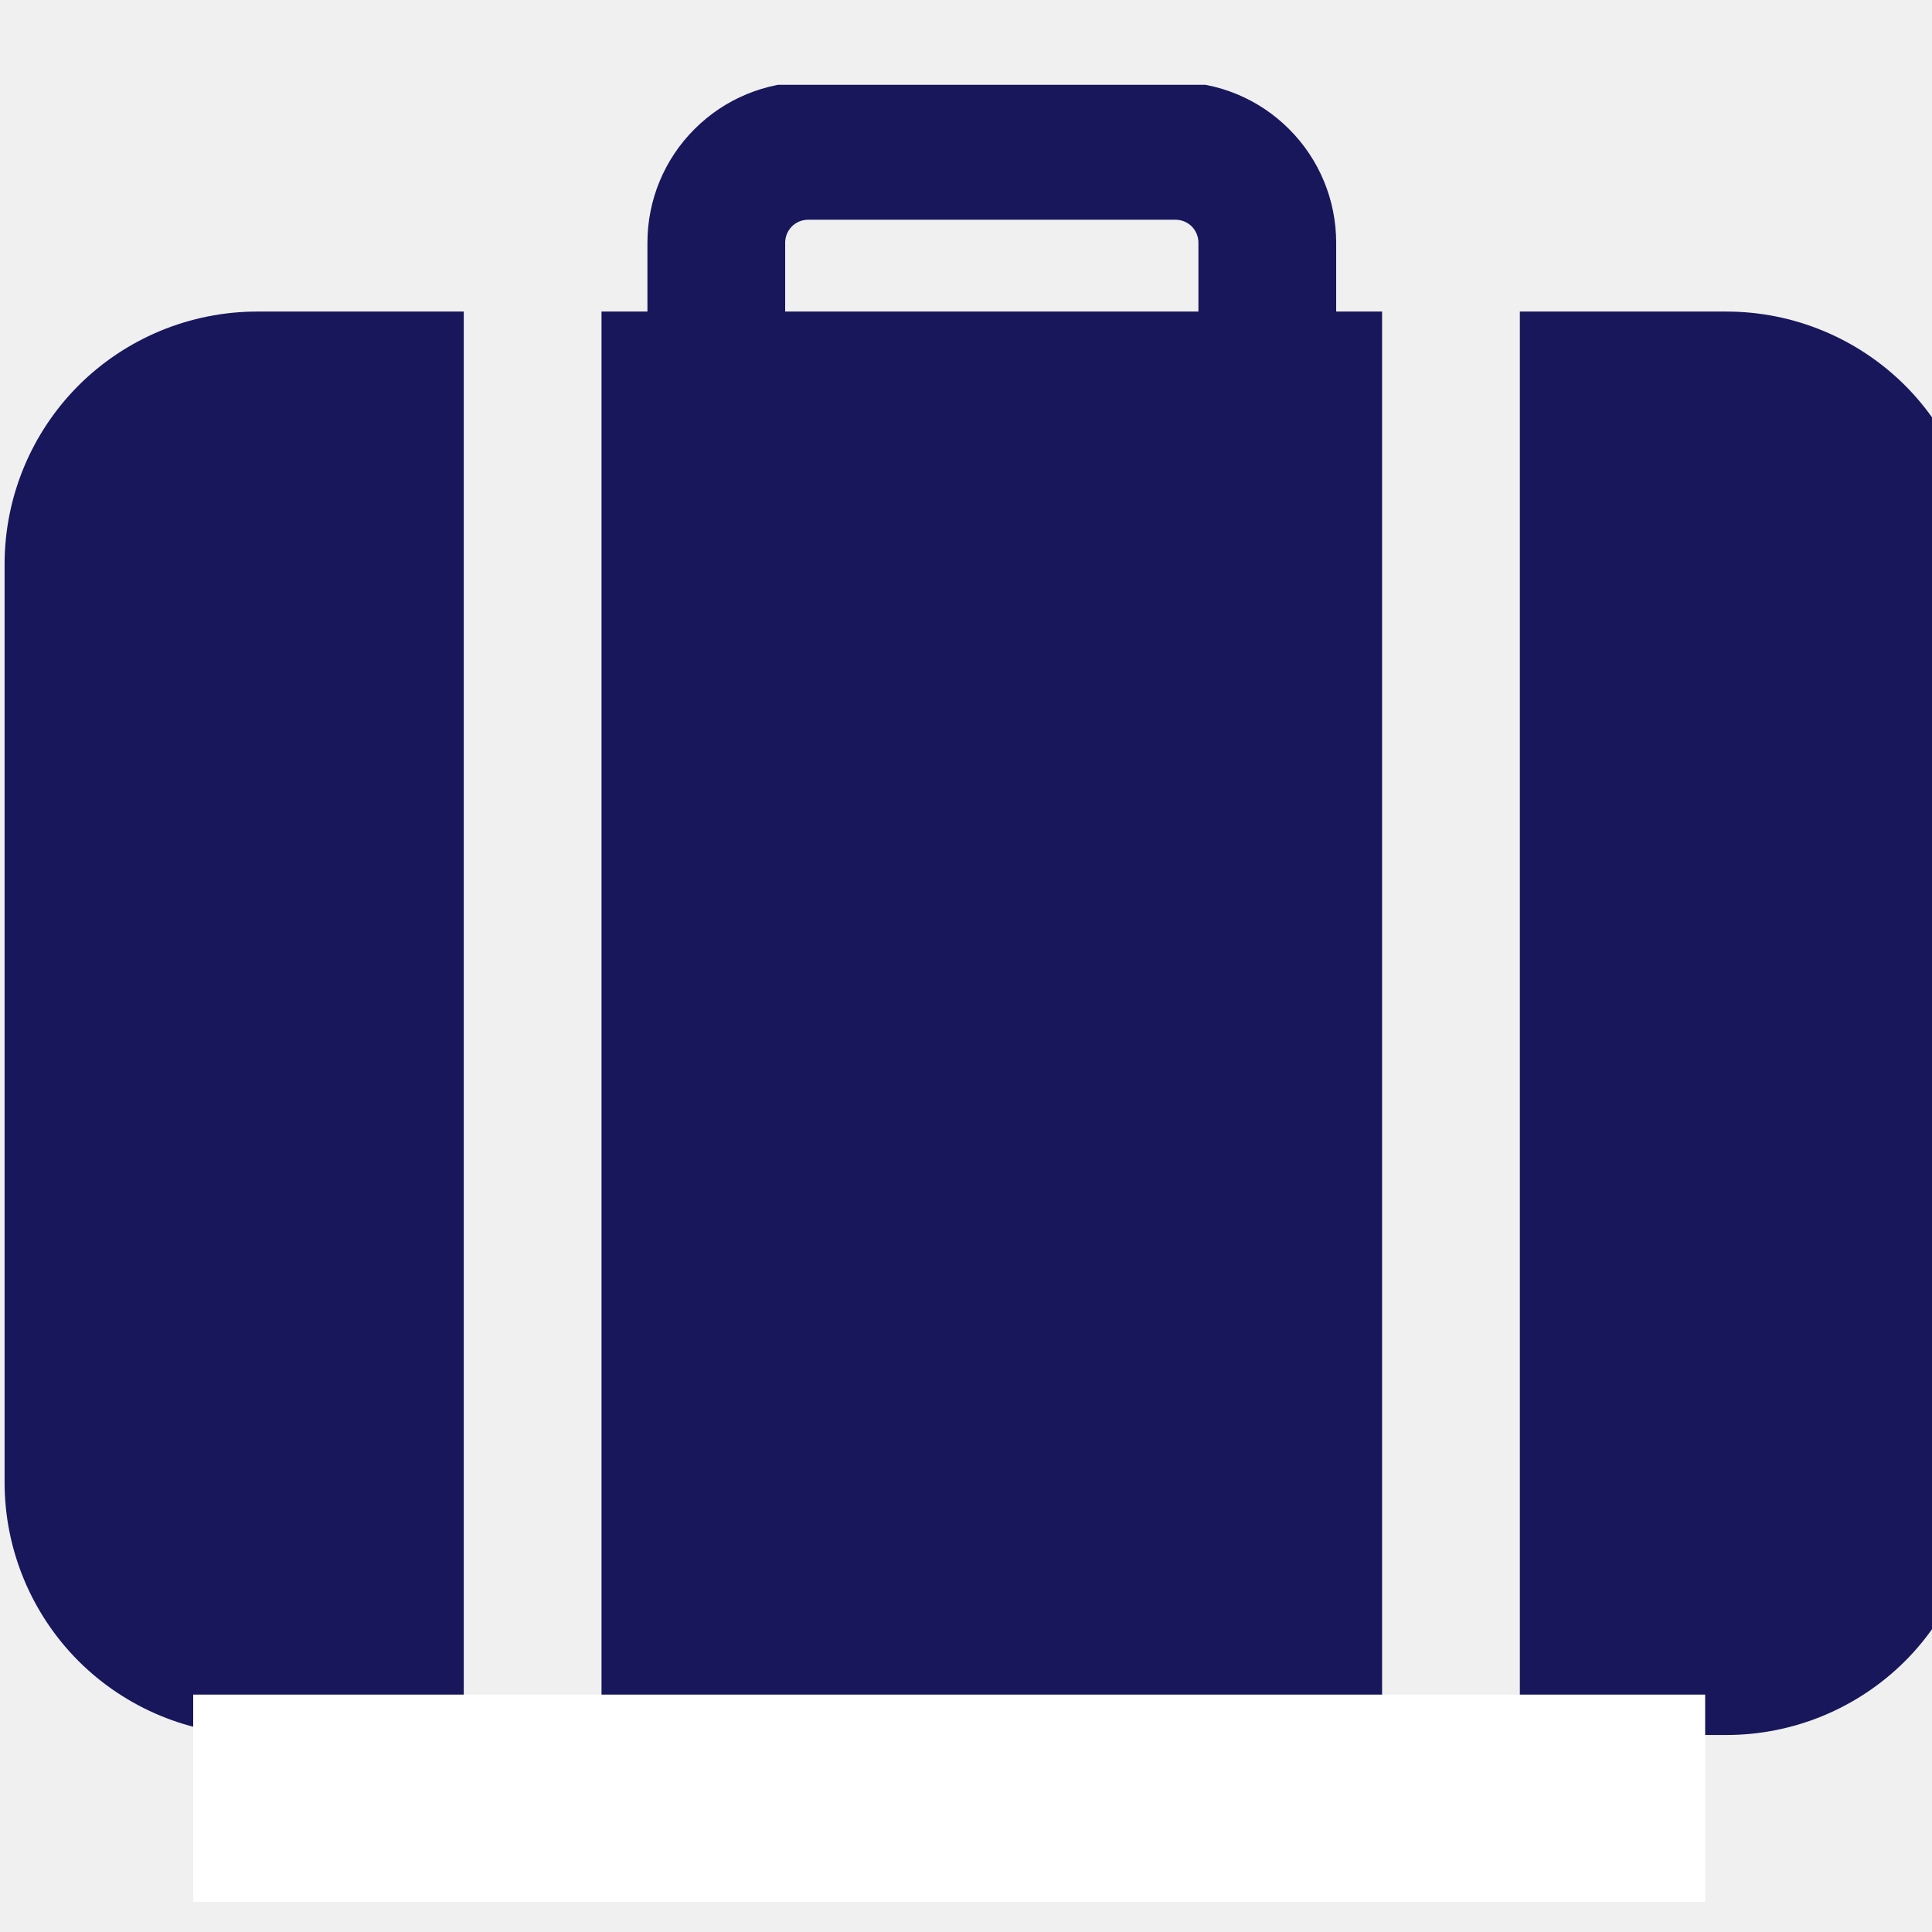
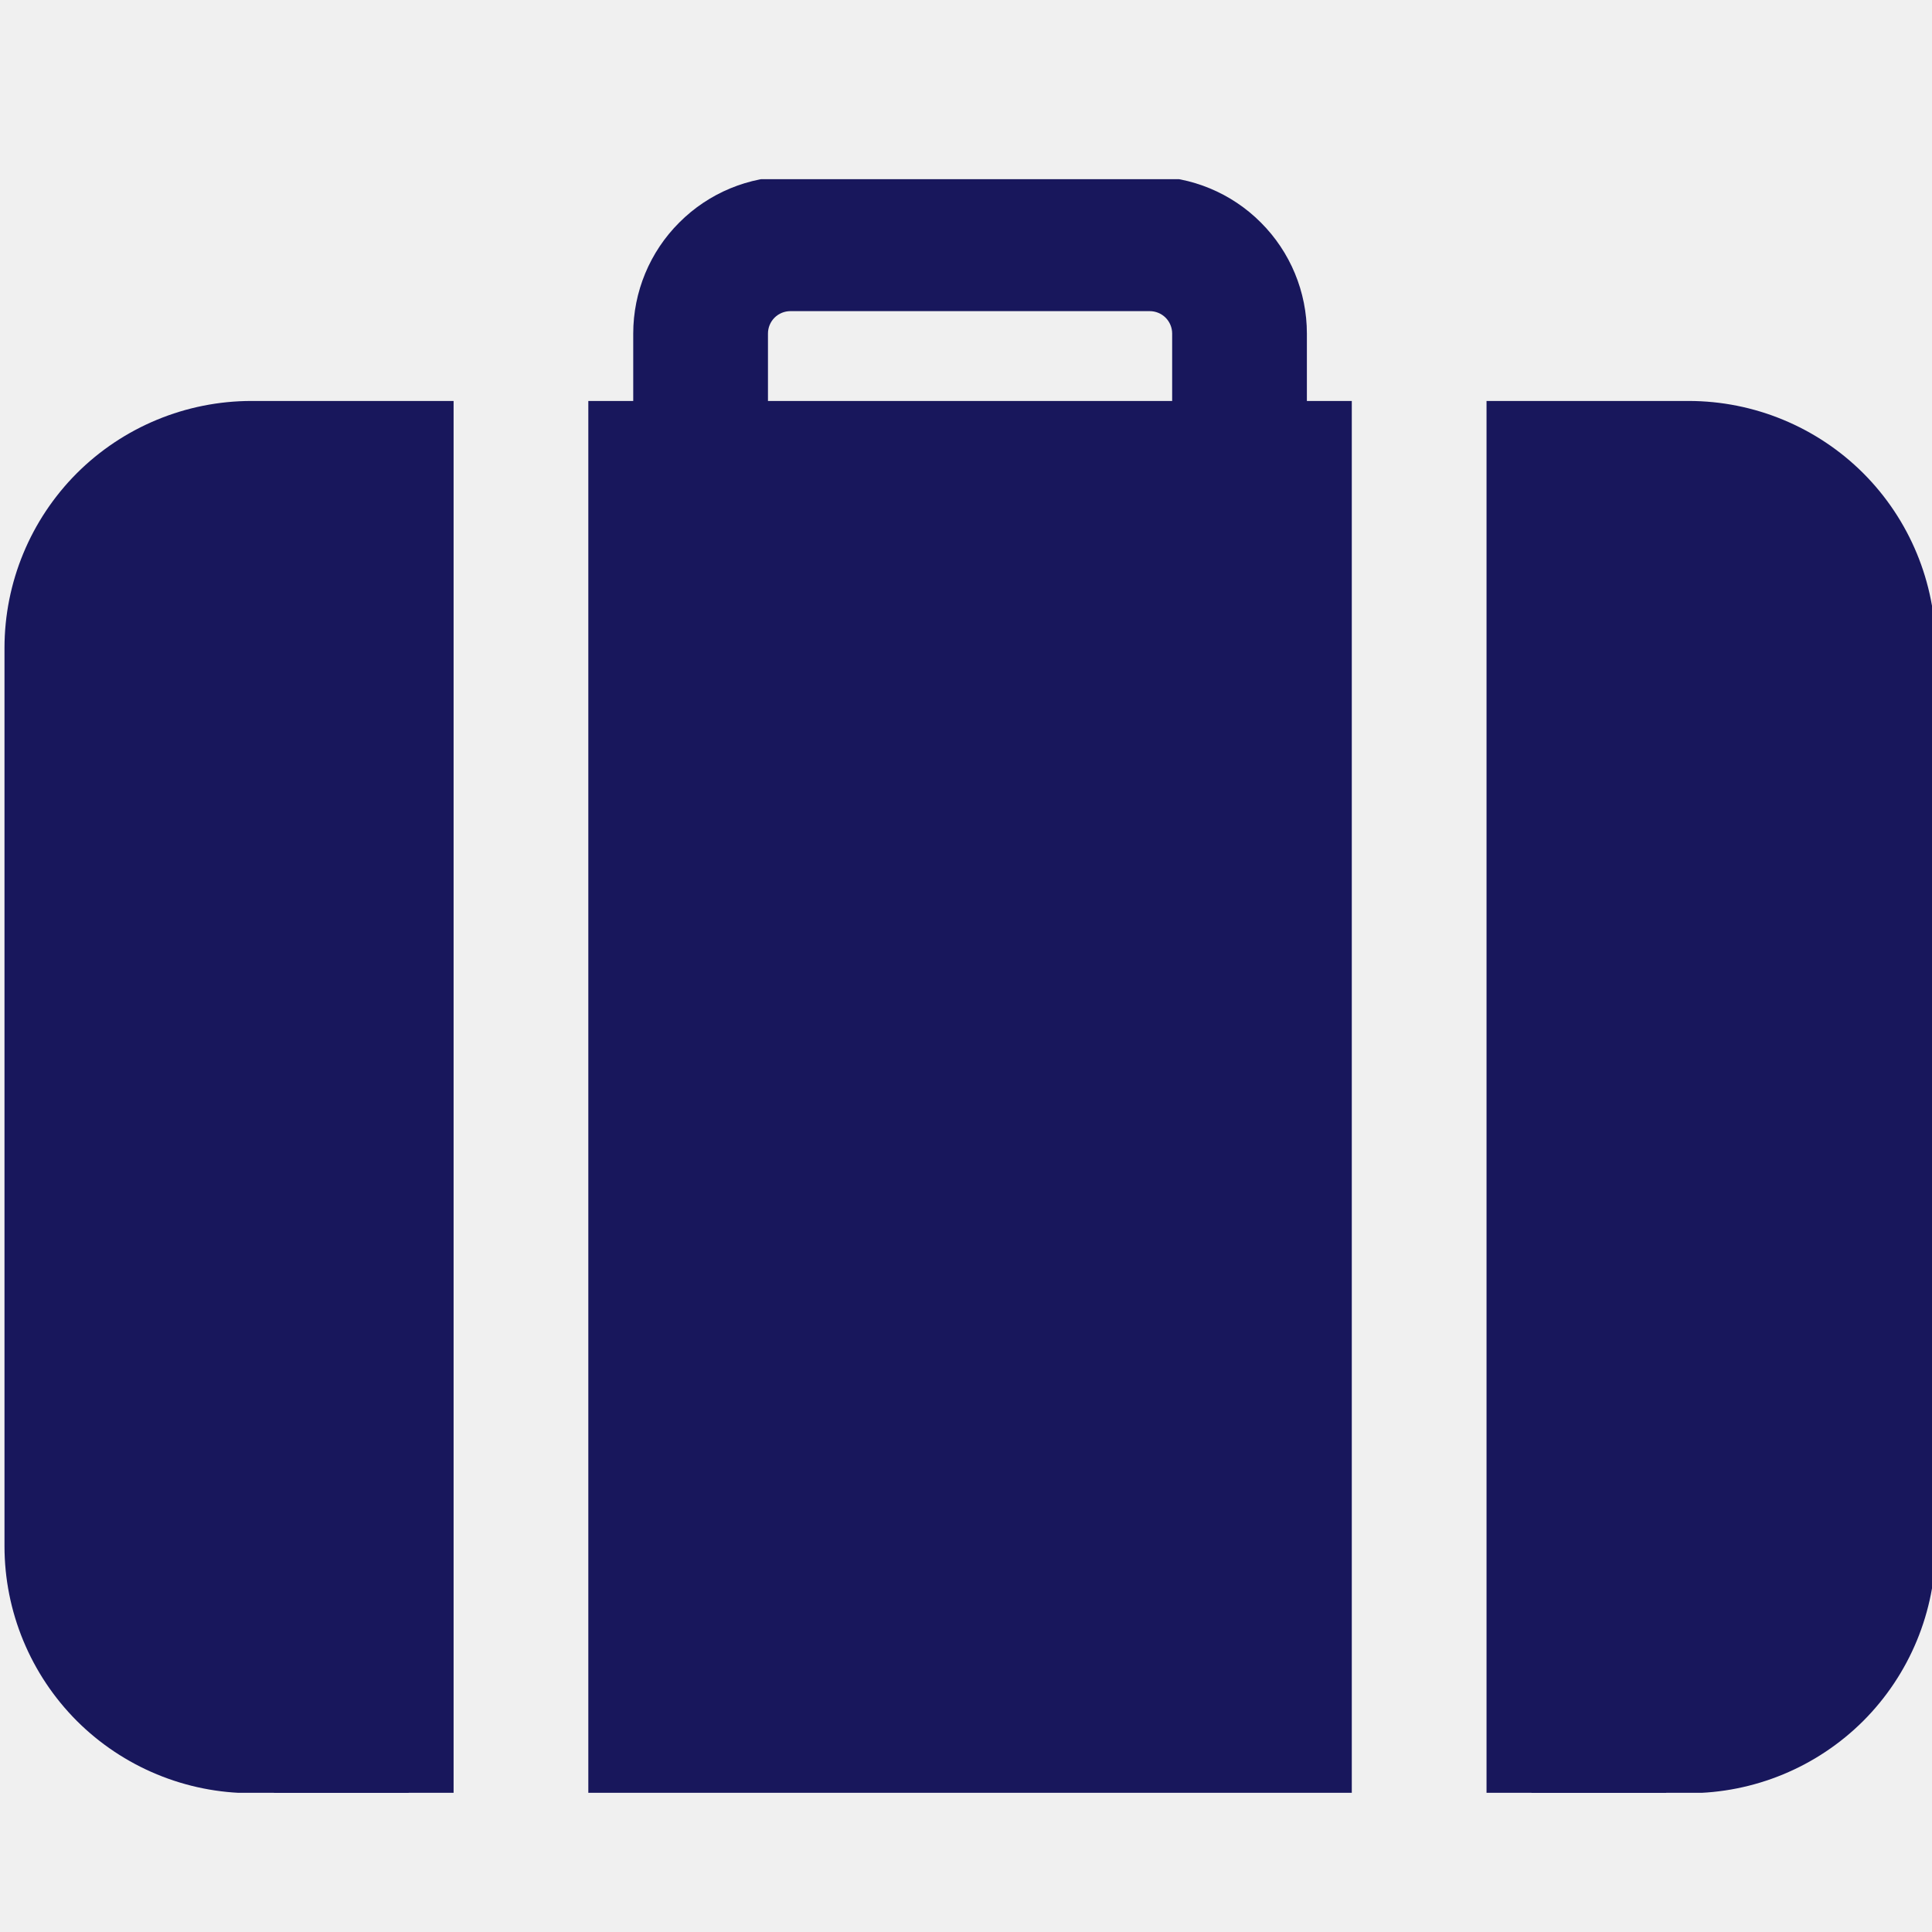
<svg xmlns="http://www.w3.org/2000/svg" width="1080" zoomAndPan="magnify" viewBox="0 0 810 810" height="1080" preserveAspectRatio="xMidYMid meet" version="1.2">
  <defs>
-     <clipPath id="7bdeb94a6b">
-       <path d="M 271 35.562 L 561 35.562 L 561 189 L 271 189 Z M 271 35.562 " />
+     <clipPath id="8408a4a1f8">
+       <path d="M 265 75.129 L 548 75.129 L 548 225 L 265 225 Z M 265 75.129 " />
    </clipPath>
-     <clipPath id="8507e97af3">
-       <path d="M 81 710.465 L 715 710.465 L 715 797.34 L 81 797.34 Z M 81 710.465 " />
+     <clipPath id="1e37d89166">
+       <path d="M 642 695 L 699 695 L 699 751.629 L 642 751.629 Z M 642 695 " />
+     </clipPath>
+     <clipPath id="8c3db07c65">
+       <path d="M 1 168 L 810 168 L 810 751.629 L 1 751.629 Z M 1 168 " />
+     </clipPath>
+     <clipPath id="ec0be4a767">
+       <path d="M 114 695 L 172 695 L 172 751.629 L 114 751.629 Z M 114 695 " />
    </clipPath>
  </defs>
-   <g id="205d81805c">
-     <g clip-rule="nonzero" clip-path="url(#7bdeb94a6b)">
-       <path style=" stroke:none;fill-rule:evenodd;fill:#18175c;fill-opacity:1;" d="M 329.191 159.5 L 329.191 101.75 C 329.191 99.207 330.191 96.742 332 94.934 C 333.809 93.125 336.273 92.125 338.816 92.125 L 492.82 92.125 C 495.363 92.125 497.828 93.125 499.637 94.934 C 501.445 96.742 502.445 99.207 502.445 101.75 L 502.445 159.5 C 502.445 175.441 515.383 188.379 531.324 188.379 C 547.262 188.379 560.199 175.441 560.199 159.5 C 560.199 159.5 560.199 128.547 560.199 101.75 C 560.199 83.883 553.117 66.75 540.449 54.121 C 527.82 41.457 510.688 34.371 492.82 34.371 C 450.086 34.371 381.551 34.371 338.816 34.371 C 320.949 34.371 303.816 41.457 291.188 54.121 C 278.52 66.75 271.438 83.883 271.438 101.75 C 271.438 128.547 271.438 159.5 271.438 159.5 C 271.438 175.441 284.375 188.379 300.312 188.379 C 316.254 188.379 329.191 175.441 329.191 159.5 Z M 329.191 159.5 " />
+   <g id="bcdc75d4d1">
+     <g clip-rule="nonzero" clip-path="url(#8408a4a1f8)">
+       <path style=" stroke:none;fill-rule:evenodd;fill:#18175c;fill-opacity:1;" d="M 321.973 196.348 L 321.973 139.859 C 321.973 137.375 322.953 134.965 324.723 133.195 C 326.492 131.426 328.902 130.445 331.387 130.445 L 482.016 130.445 C 484.504 130.445 486.914 131.426 488.684 133.195 C 490.453 134.965 491.434 137.375 491.434 139.859 L 491.434 196.348 C 491.434 211.938 504.086 224.59 519.676 224.59 C 535.266 224.59 547.918 211.938 547.918 196.348 C 547.918 196.348 547.918 166.07 547.918 139.859 C 547.918 122.387 540.988 105.629 528.602 93.277 C 516.25 80.891 499.492 73.961 482.016 73.961 C 440.219 73.961 373.188 73.961 331.387 73.961 C 313.914 73.961 297.156 80.891 284.805 93.277 C 272.414 105.629 265.484 122.387 265.484 139.859 C 265.484 166.07 265.484 196.348 265.484 196.348 C 265.484 211.938 278.141 224.59 293.73 224.59 C 309.32 224.59 321.973 211.938 321.973 196.348 Z M 321.973 196.348 " />
    </g>
-     <path style=" stroke:none;fill-rule:evenodd;fill:#18175c;fill-opacity:1;" d="M 656.453 698.527 L 656.453 756.277 C 656.453 772.219 669.391 785.156 685.332 785.156 C 701.27 785.156 714.207 772.219 714.207 756.277 L 714.207 698.527 C 714.207 682.586 701.27 669.648 685.332 669.648 C 669.391 669.648 656.453 682.586 656.453 698.527 Z M 656.453 698.527 " />
-     <path style=" stroke:none;fill-rule:evenodd;fill:#18175c;fill-opacity:1;" d="M 637.203 130.625 L 637.203 727.402 L 723.832 727.402 C 751.898 727.402 778.852 716.238 798.719 696.406 C 818.547 676.543 829.711 649.59 829.711 621.523 L 829.711 236.504 C 829.711 208.438 818.547 181.484 798.719 161.621 C 778.852 141.793 751.898 130.625 723.832 130.625 Z M 579.449 130.625 L 579.449 727.402 L 252.188 727.402 L 252.188 130.625 Z M 194.434 130.625 L 107.805 130.625 C 79.738 130.625 52.785 141.793 32.918 161.621 C 13.09 181.484 1.926 208.438 1.926 236.504 L 1.926 621.523 C 1.926 649.59 13.09 676.543 32.918 696.406 C 52.785 716.238 79.738 727.402 107.805 727.402 L 194.434 727.402 Z M 194.434 130.625 " />
-     <path style=" stroke:none;fill-rule:evenodd;fill:#18175c;fill-opacity:1;" d="M 117.43 698.527 L 117.43 756.277 C 117.43 772.219 130.367 785.156 146.305 785.156 C 162.246 785.156 175.184 772.219 175.184 756.277 L 175.184 698.527 C 175.184 682.586 162.246 669.648 146.305 669.648 C 130.367 669.648 117.43 682.586 117.43 698.527 Z M 117.43 698.527 " />
-     <g clip-rule="nonzero" clip-path="url(#8507e97af3)">
-       <path style=" stroke:none;fill-rule:nonzero;fill:#ffffff;fill-opacity:1;" d="M 81 710.465 L 714.895 710.465 L 714.895 797.34 L 81 797.34 Z M 81 710.465 " />
+     <g clip-rule="nonzero" clip-path="url(#1e37d89166)">
+       <path style=" stroke:none;fill-rule:evenodd;fill:#18175c;fill-opacity:1;" d="M 642.062 723.555 L 642.062 780.039 C 642.062 795.633 654.715 808.285 670.305 808.285 C 685.895 808.285 698.551 795.633 698.551 780.039 L 698.551 723.555 C 698.551 707.965 685.895 695.312 670.305 695.312 C 654.715 695.312 642.062 707.965 642.062 723.555 Z M 642.062 723.555 " />
+     </g>
+     <g clip-rule="nonzero" clip-path="url(#8c3db07c65)">
+       <path style=" stroke:none;fill-rule:evenodd;fill:#18175c;fill-opacity:1;" d="M 623.234 168.105 L 623.234 751.797 L 707.965 751.797 C 735.414 751.797 761.777 740.875 781.207 721.484 C 800.602 702.051 811.523 675.691 811.523 648.238 L 811.523 271.664 C 811.523 244.211 800.602 217.852 781.207 198.418 C 761.777 179.023 735.414 168.105 707.965 168.105 Z M 566.746 168.105 L 566.746 751.797 L 246.656 751.797 L 246.656 168.105 Z M 190.172 168.105 L 105.441 168.105 C 77.988 168.105 51.629 179.023 32.195 198.418 C 12.805 217.852 1.883 244.211 1.883 271.664 L 1.883 648.238 C 1.883 675.691 12.805 702.051 32.195 721.484 C 51.629 740.875 77.988 751.797 105.441 751.797 L 190.172 751.797 Z M 190.172 168.105 " />
+     </g>
+     <g clip-rule="nonzero" clip-path="url(#ec0be4a767)">
+       <path style=" stroke:none;fill-rule:evenodd;fill:#18175c;fill-opacity:1;" d="M 114.855 723.555 L 114.855 780.039 C 114.855 795.633 127.508 808.285 143.098 808.285 C 158.688 808.285 171.344 795.633 171.344 780.039 L 171.344 723.555 C 171.344 707.965 158.688 695.312 143.098 695.312 C 127.508 695.312 114.855 707.965 114.855 723.555 Z M 114.855 723.555 " />
    </g>
  </g>
</svg>
